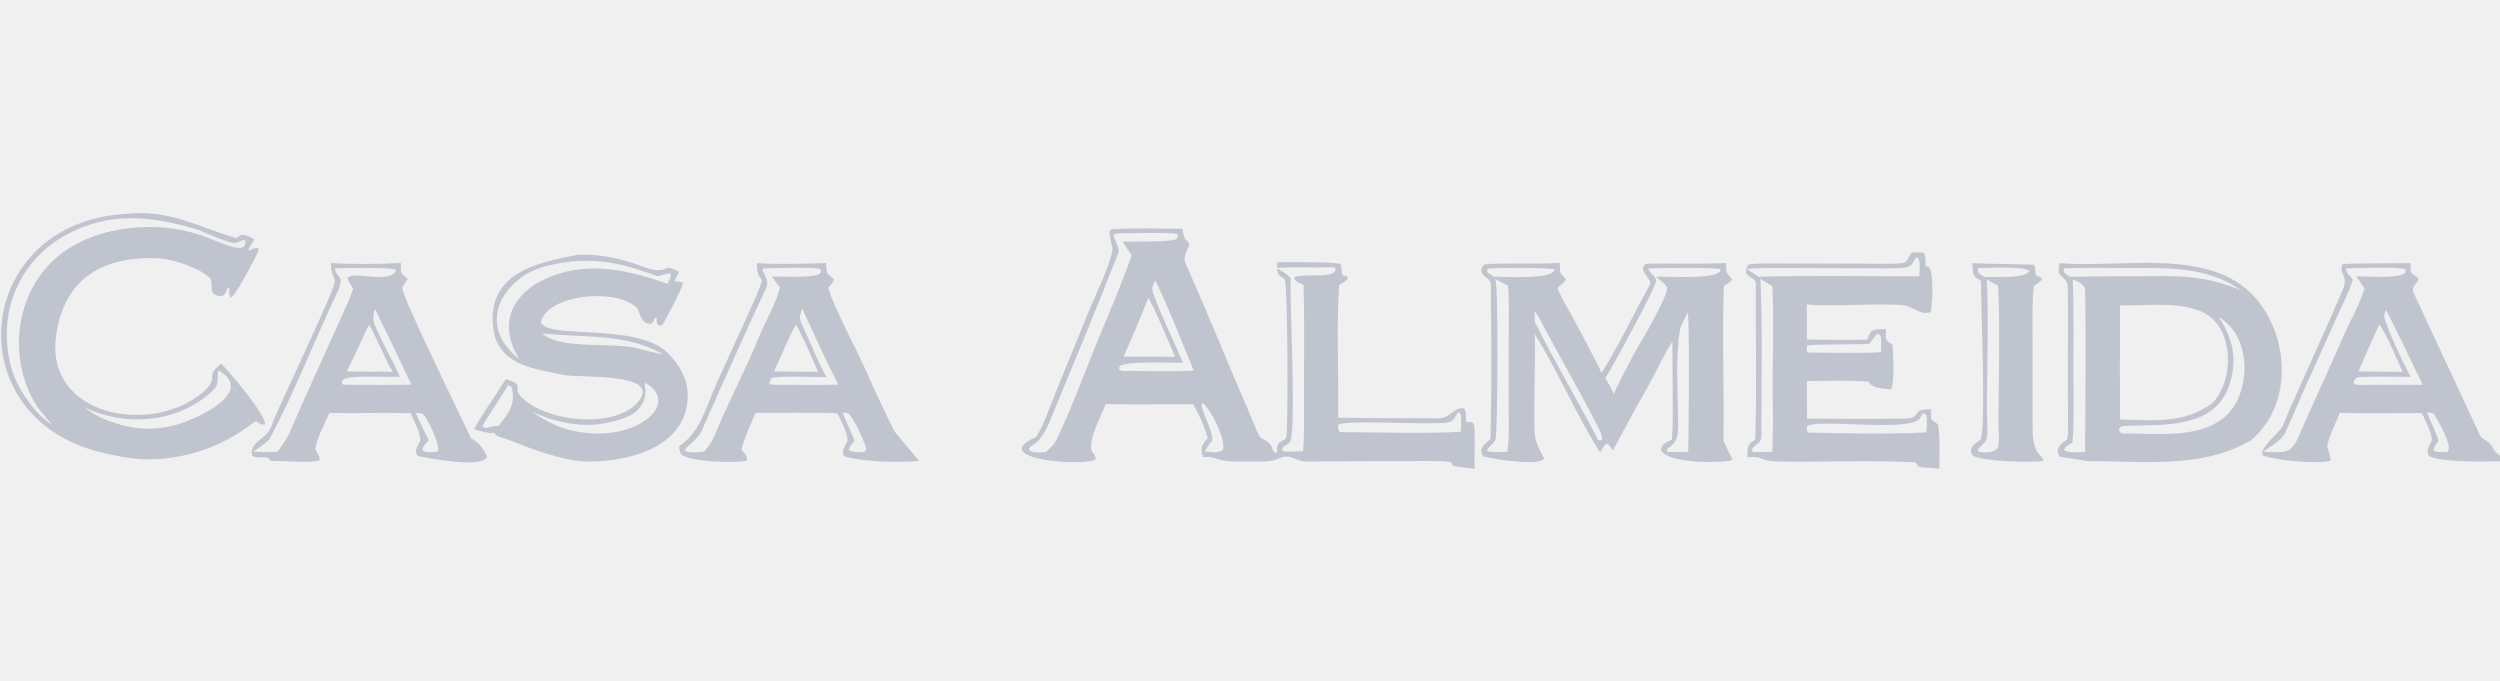
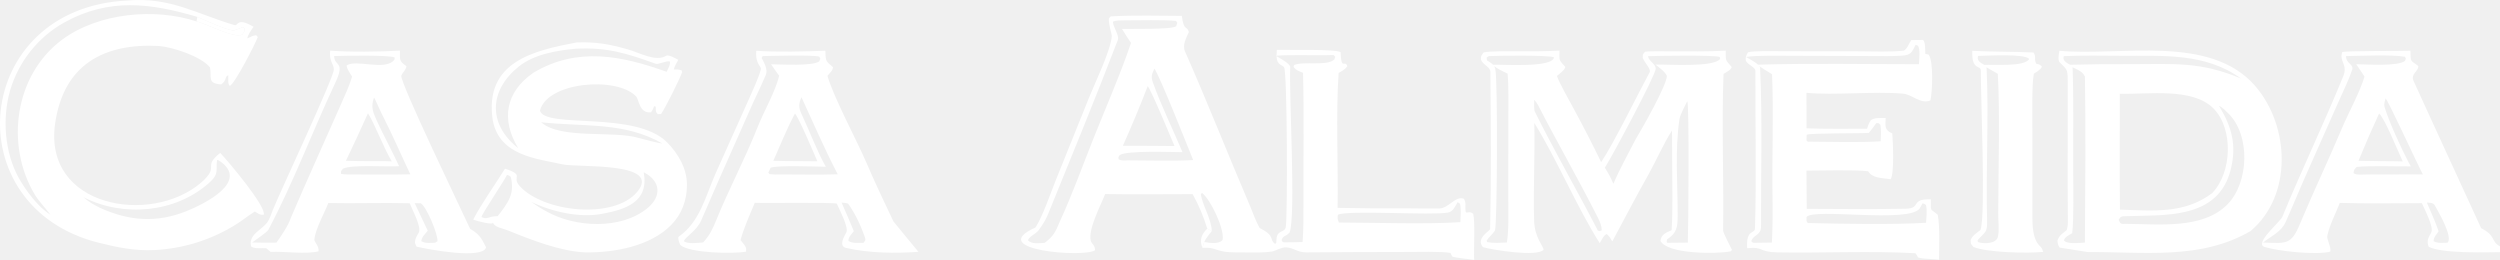
- <svg xmlns="http://www.w3.org/2000/svg" width="180" height="49" viewBox="0 0 180 49" fill="none">
-   <g clip-path="url(#clip0_9_657)">
-     <path d="M74.603 31.465C75.121 30.682 75.688 29.032 76.066 28.107L78.471 22.229C78.823 21.349 80.027 18.925 80.097 17.888C80.104 17.795 79.871 17.126 79.883 16.672C79.947 16.581 79.968 16.51 80.058 16.504C81.663 16.41 83.534 16.466 85.136 16.47C85.28 17.604 85.49 17.111 85.642 17.613C85.454 18.027 85.159 18.537 85.363 18.989C86.992 22.606 88.455 26.29 90.038 29.927C90.265 30.449 90.448 31 90.731 31.494C91.925 32.102 91.372 32.282 91.846 32.623L91.928 32.562C91.953 32.313 91.922 32.02 92.136 31.85C92.324 31.699 92.566 31.71 92.616 31.436C92.754 30.673 92.726 20.422 92.493 20.106C92.442 20.037 92.297 19.974 92.221 19.924C91.871 19.691 91.965 19.249 91.972 18.878C92.691 18.902 96.265 18.807 96.562 19.044C96.604 20.396 96.891 19.534 97.045 20.036C96.867 20.281 96.682 20.363 96.421 20.514C96.213 23.324 96.397 27.18 96.346 30.074C98.082 30.107 99.818 30.119 101.555 30.109C102.256 30.109 102.956 30.129 103.655 30.118C104.343 30.107 104.823 29.204 105.427 29.425C105.621 29.694 105.51 29.972 105.553 30.289C105.593 30.58 105.783 30.216 106.106 30.494C106.253 31.093 106.135 33.007 106.172 33.757C105.879 33.712 104.728 33.603 104.594 33.52L104.466 33.265C103.844 33.152 102.04 33.197 101.307 33.198C98.903 33.202 96.491 33.207 94.086 33.228C93.462 33.233 93.198 32.901 92.63 32.871C92.291 32.854 91.89 33.124 91.608 33.169C91.105 33.249 90.401 33.239 89.882 33.232C89.463 33.227 88.611 33.243 88.248 33.185C87.409 33.05 87.545 32.868 86.613 32.906L86.749 32.492C87.141 32.561 87.789 32.664 88.063 32.355C88.245 31.624 87.207 29.477 86.596 29.021L86.504 29.087C86.595 29.859 87.247 30.791 87.294 31.71L86.964 31.544C86.675 30.629 86.384 29.944 85.913 29.1C83.848 29.099 81.673 29.133 79.618 29.095C79.305 29.878 78.363 31.627 78.585 32.41C78.651 32.642 78.885 32.694 78.892 33.074C78.2 33.614 70.914 33.089 74.603 31.465ZM76.354 31.042C77.239 29.161 78.001 27.069 78.786 25.13C79.651 22.997 80.742 20.543 81.477 18.386C81.277 18.082 81.01 17.702 80.829 17.396C81.428 17.377 84.484 17.452 84.732 17.197L84.808 16.962L84.712 16.825C83.856 16.738 81.97 16.787 81.036 16.787C80.803 16.793 80.344 16.774 80.174 16.889C80.2 17.301 80.656 17.853 80.528 18.184C78.919 22.324 77.19 26.439 75.496 30.55C75.337 30.934 75.077 31.331 74.828 31.66C74.613 31.937 74.168 32.074 74.062 32.365C74.313 32.669 74.892 32.569 75.271 32.55C75.928 32.041 76.032 31.8 76.354 31.042ZM92.467 32.516C92.894 32.509 93.409 32.516 93.826 32.492C93.894 31.622 93.893 30.715 93.888 29.84C93.87 26.735 93.941 23.607 93.858 20.504C93.588 20.391 93.326 20.319 93.176 20.073L93.222 19.948C93.944 19.666 95.561 20.048 96.112 19.561L96.176 19.367C96.151 19.34 96.075 19.255 96.048 19.243C94.751 19.291 93.088 19.204 91.893 19.294C92.101 19.412 92.951 19.864 92.937 20.094C92.835 21.806 93.356 30.681 92.891 31.819C92.566 32.169 92.466 31.976 92.312 32.349C92.385 32.49 92.344 32.461 92.467 32.516ZM83.16 20.213C82.98 20.594 82.897 20.761 83.049 21.177C83.659 22.855 84.48 24.482 85.184 26.127C84.319 26.124 81.229 25.998 80.674 26.326C80.55 26.505 80.562 26.432 80.587 26.627C80.772 26.749 81.026 26.713 81.255 26.707C82.648 26.707 84.602 26.767 85.95 26.686C85.624 25.902 83.494 20.593 83.16 20.213ZM96.437 31.112C98.855 31.117 102.893 31.246 105.182 31.084C105.196 30.71 105.247 30.12 105.151 29.777L104.986 29.667C104.788 30.002 104.652 30.336 104.291 30.407C103.183 30.625 97.079 30.216 96.37 30.561C96.324 30.815 96.347 30.865 96.437 31.112ZM84.61 25.692C84.391 25.193 82.951 21.76 82.68 21.45C82.121 22.874 81.525 24.282 80.892 25.673L82.925 25.679L84.61 25.692Z" fill="#C0C4CE" />
-     <path d="M148.291 18.943C152.682 19.341 159.125 17.737 162.386 21.442C164.86 24.253 165.098 29.189 162.051 31.715C158.469 33.779 154.368 33.18 150.346 33.206C150.327 33.206 148.352 32.903 148.314 32.89C148.181 32.707 148.181 32.625 148.148 32.398C148.299 31.99 148.453 31.95 148.815 31.65C148.886 31.441 148.903 31.267 148.901 31.046C148.87 27.699 148.904 24.35 148.889 21.002C148.886 20.207 148.815 20.274 148.276 19.722C148.18 19.471 148.249 19.211 148.291 18.943ZM152.649 30.199C155.042 30.271 157.281 30.513 159.282 29.033C160.717 27.579 160.83 24.471 159.381 23.03C157.867 21.526 154.662 22.044 152.641 21.989C152.642 24.712 152.619 27.479 152.649 30.199ZM149.238 20.03C149.326 22.443 149.272 25.009 149.284 27.434C149.289 28.473 149.337 30.936 149.212 31.87C148.977 32.008 148.7 32.124 148.613 32.371C148.816 32.673 149.759 32.548 150.127 32.532C150.151 28.678 150.193 24.613 150.129 20.765C149.869 20.277 149.454 20.285 148.942 19.935C150.468 19.897 151.993 19.882 153.519 19.89C156.618 19.883 158.469 19.711 161.36 20.907C158.774 19.07 155.766 19.317 152.725 19.297C151.453 19.289 149.861 19.264 148.605 19.323C148.494 19.714 148.909 19.832 149.238 20.03ZM153.083 31.206C155.442 31.22 158.585 31.604 160.369 29.845C161.935 28.3 162.064 24.919 160.429 23.363C160.261 23.2 160.004 22.927 159.779 22.846C160.726 24.38 161.038 25.635 160.636 27.3C159.75 30.96 155.8 30.554 152.921 30.668C152.665 30.678 152.604 30.821 152.51 31.025L152.543 30.881C152.672 31.206 152.699 31.233 153.083 31.206Z" fill="#C0C4CE" />
-     <path d="M112.314 18.931C112.303 19.695 112.262 19.554 112.735 20.091C112.699 20.303 112.313 20.574 112.127 20.729C112.353 21.325 113.006 22.439 113.337 23.047C114.026 24.294 114.684 25.556 115.313 26.834C116.191 25.558 117.977 21.963 118.824 20.425C118.842 20.156 118.486 19.86 118.306 19.445C118.318 19.149 118.281 19.257 118.466 19.012C118.746 18.957 119.907 18.984 120.251 18.982C121.605 18.975 122.925 19.011 124.28 18.935C124.281 19.702 124.237 19.554 124.713 20.099C124.61 20.336 124.375 20.42 124.119 20.583C123.978 24.25 124.148 28.01 124.089 31.684C124.087 31.829 124.631 32.861 124.73 33.054L124.639 33.153C123.673 33.353 120.064 33.366 119.579 32.408C119.64 31.943 120.003 31.818 120.384 31.657C120.481 30.234 120.426 28.327 120.424 26.867L120.413 24.595C119.849 25.425 119.241 26.795 118.718 27.708C117.823 29.27 116.977 30.868 116.116 32.449C115.984 32.233 115.914 32.094 115.715 31.928C115.47 32.036 115.377 32.305 115.213 32.576C113.622 30.138 112.082 26.54 110.501 24.055C110.562 26.343 110.414 28.708 110.49 31.017C110.529 32.189 111.18 32.81 111.165 33.044C110.723 33.561 107.506 33.058 106.8 32.856C106.268 32.212 107.318 31.707 107.322 31.574C107.408 27.883 107.373 24.155 107.34 20.461C107.336 20.058 106.85 19.997 106.655 19.567C106.668 19.252 106.656 19.353 106.853 19.061C107.294 18.953 108.71 18.979 109.237 18.976C110.305 18.985 111.244 18.985 112.314 18.931ZM108.628 29.321L108.633 23.854C108.633 22.88 108.668 21.497 108.578 20.559C108.135 20.351 107.866 20.236 107.474 19.931C108.228 19.901 111.819 20.168 111.918 19.407C111.601 19.238 107.774 19.291 107.227 19.32L107.068 19.422L107.1 19.629C107.361 19.788 107.619 19.911 107.694 20.223C107.883 21.007 107.835 31.424 107.669 31.681C107.5 31.942 107.239 32.128 107.073 32.395L107.111 32.501C107.564 32.584 108.064 32.546 108.528 32.529C108.678 31.691 108.63 30.224 108.628 29.321ZM110.496 22.415C110.49 22.59 110.469 23.118 110.541 23.259C111.978 26.103 113.596 28.858 115.074 31.68C115.235 31.743 115.163 31.739 115.356 31.662C115.351 31.373 115.23 31.068 115.098 30.811C113.713 28.102 112.17 25.476 110.763 22.776C110.705 22.665 110.58 22.511 110.496 22.415ZM121.511 22.514C121.359 22.813 120.994 23.481 120.946 23.792C120.611 26.007 120.825 28.362 120.819 30.601C120.816 31.44 120.77 31.847 120.052 32.307L120.03 32.493C120.047 32.511 120.064 32.53 120.081 32.548L121.551 32.535C121.591 31.582 121.662 22.73 121.511 22.514ZM118.678 19.327C118.764 19.722 119.253 19.87 119.237 20.22C119.215 20.711 116.101 26.416 115.644 27.12C115.622 27.154 115.599 27.188 115.575 27.221C115.847 27.657 115.989 27.887 116.193 28.369C116.635 27.343 117.262 26.24 117.781 25.235C118.244 24.484 120.031 21.403 120.044 20.721C119.9 20.412 119.499 20.142 119.219 19.921C120.146 19.895 123.413 20.139 123.878 19.515L123.851 19.383C123.526 19.235 119.317 19.297 118.678 19.327Z" fill="#C0C4CE" />
-     <path d="M9.278 15.38C12.321 15.121 14.235 16.334 16.972 17.127C17.23 17.202 17.107 16.528 18.33 17.245C18.189 17.437 17.882 17.856 17.891 18.066C18.116 17.956 18.268 17.865 18.522 17.841L18.634 17.972C18.445 18.473 16.999 21.256 16.621 21.432C16.453 21.269 16.525 21.01 16.512 20.685C16.243 20.741 16.428 21.038 16.001 21.326C14.962 21.253 15.344 20.819 15.191 20.113C14.522 19.33 12.546 18.693 11.528 18.603C7.533 18.395 4.655 19.938 4.048 24.101C3.185 30.029 10.921 31.335 14.55 28.29C15.971 27.066 14.597 27.228 15.93 26.18C16.481 26.737 19.277 30.008 19.062 30.563C18.759 30.583 18.716 30.496 18.419 30.332C17.933 30.632 17.506 30.983 17.012 31.282C15.264 32.344 13.279 32.955 11.235 33.061C9.814 33.134 8.585 32.887 7.214 32.553C-3.216 30.009 -1.933 15.885 9.278 15.38ZM14.223 16.863C15.035 17.049 16.929 18.091 17.517 17.795C17.696 17.534 17.671 17.638 17.685 17.345L17.547 17.268C17.483 17.294 17.419 17.321 17.355 17.347C17.292 17.372 16.888 17.52 16.87 17.516C16.032 17.333 15.077 16.874 14.286 16.542C10.937 15.569 7.935 15.171 4.691 16.947C2.818 17.982 1.426 19.707 0.81 21.752C0.23 23.743 0.415 26.177 1.453 27.991C1.937 28.837 2.854 30.054 3.706 30.552C3.369 30.113 2.847 29.566 2.579 29.123C0.441 25.589 1.145 20.66 4.539 18.168C7.157 16.245 11.237 15.893 14.223 16.863ZM6.095 29.323C6.549 29.704 6.755 29.803 7.272 30.069C9.363 31.006 11.368 31.156 13.517 30.3C14.78 29.796 18.137 28.188 15.828 26.709C15.811 26.698 15.725 26.682 15.704 26.679C15.594 27.421 15.883 27.642 15.137 28.298C12.701 30.439 8.965 30.75 6.095 29.323Z" fill="#C0C4CE" />
-     <path d="M14.286 16.542C15.077 16.874 16.032 17.333 16.87 17.516C16.888 17.52 17.292 17.372 17.355 17.347C17.419 17.321 17.483 17.294 17.547 17.268L17.685 17.345C17.671 17.638 17.695 17.534 17.517 17.795C16.929 18.091 15.035 17.049 14.223 16.863L14.286 16.542Z" fill="#C0C4CE" fill-opacity="0.035" />
-     <path d="M137.632 18.185L138.481 18.175C138.661 18.344 138.623 18.85 138.642 19.166L138.873 19.211C139.249 19.639 139.148 21.902 139.009 22.461C138.296 22.753 137.719 22.035 137.018 21.978C134.899 21.804 132.136 22.111 130.089 21.921L130.095 24.436C131.477 24.492 133.05 24.462 134.446 24.466C134.534 24.204 134.562 24.097 134.722 23.862C134.981 23.665 135.446 23.71 135.789 23.708C135.774 24.241 135.673 24.539 136.226 24.781L136.266 24.798C136.309 25.406 136.422 27.59 136.15 28.044C135.547 27.947 134.844 27.994 134.527 27.479C133.581 27.363 131.153 27.435 130.089 27.434L130.108 30.143C132.475 30.152 134.849 30.179 137.214 30.135C138.411 30.112 137.508 29.42 139.044 29.47C139.039 30.446 138.968 30.058 139.536 30.565C139.697 31.366 139.636 32.867 139.63 33.748C139.216 33.678 138.53 33.718 138.117 33.587C138.12 33.587 137.97 33.291 137.914 33.288C134.765 33.112 131.127 33.286 127.992 33.228C126.627 33.204 127.018 32.803 125.821 32.931C125.727 31.562 126.37 31.938 126.382 31.535C126.497 27.824 126.397 24.079 126.414 20.364C126.415 20.106 125.916 19.976 125.727 19.656C125.684 19.375 125.745 19.296 125.881 19.052C126.278 18.929 127.814 18.973 128.299 18.973L133.809 18.98C134.743 18.983 136.246 19.037 137.104 18.931C137.382 18.743 137.397 18.529 137.632 18.185ZM125.734 19.38C125.935 19.494 126.739 19.9 126.751 20.147C126.926 23.883 126.805 27.662 126.818 31.407C126.82 32.036 126.252 31.965 126.117 32.439C126.257 32.564 126.192 32.539 126.365 32.549L127.602 32.532C127.651 31.507 127.665 30.416 127.646 29.389C127.595 26.483 127.737 23.504 127.612 20.606C127.289 20.407 126.846 20.152 126.555 19.928C130.326 19.821 134.388 19.895 138.182 19.895C138.197 19.577 138.296 18.803 138.102 18.58L137.95 18.514C137.655 19.069 137.615 19.247 136.943 19.29C136.235 19.335 135.527 19.319 134.82 19.316L128.986 19.298C128.152 19.298 126.489 19.258 125.734 19.38ZM135.116 24.067C134.974 24.254 134.727 24.599 134.581 24.762C133.995 24.807 130.256 24.768 130.104 24.895L130.089 25.291L130.185 25.389L130.32 25.383C131.856 25.389 133.936 25.455 135.43 25.355C135.448 24.937 135.473 24.616 135.411 24.197C135.256 24.046 135.334 24.081 135.116 24.067ZM138.434 29.755C138.381 29.857 138.301 30.018 138.24 30.108C137.497 31.185 130.57 30.065 130.092 30.723C130.099 30.946 130.058 31.023 130.182 31.147C132.592 31.206 136.34 31.273 138.695 31.13C138.719 30.755 138.782 30.217 138.687 29.87C138.577 29.795 138.562 29.775 138.434 29.755Z" fill="#C0C4CE" />
-     <path d="M41.568 18.352C42.97 18.3 43.929 18.472 45.241 18.836C46.155 19.09 47.273 19.753 48.041 19.291C48.194 19.199 48.712 19.489 48.897 19.581C48.774 19.803 48.638 20.024 48.57 20.269C48.826 20.257 48.884 20.262 49.133 20.324L49.173 20.459C48.968 21.016 47.992 22.939 47.66 23.423L47.424 23.435C47.241 23.254 47.293 23.203 47.272 22.902L47.16 22.872C47.081 23.074 47.06 23.123 46.937 23.301C46.075 23.402 46.081 22.394 45.847 22.16C44.414 20.733 39.457 21.157 38.942 23.184C39.308 24.486 45.806 23.168 48.086 25.427C48.897 26.23 49.523 27.293 49.521 28.451C49.519 29.527 49.146 30.536 48.373 31.299C46.84 32.811 44.291 33.244 42.226 33.231C40.442 33.165 38.283 32.332 36.631 31.672C36.181 31.492 35.722 31.474 35.547 31.113C35.647 31.319 34.389 31.014 34.139 30.906C34.641 29.912 35.771 28.34 36.427 27.297C37.911 27.775 36.856 27.843 37.483 28.527C39.191 30.389 44.262 30.918 45.939 28.941C47.765 26.79 41.681 27.228 40.597 26.995C38.697 26.586 36.036 26.381 35.549 23.884C34.889 19.685 38.565 18.925 41.568 18.352ZM37.379 25.847C36.118 23.813 36.46 21.863 38.478 20.492C41.641 18.646 44.818 19.29 48.056 20.432C48.163 20.209 48.34 19.927 48.293 19.699C47.969 19.638 47.48 19.937 47.267 19.861C45.168 19.116 43.785 18.689 41.533 18.796C40.151 18.919 38.506 19.19 37.4 20.073C35.294 21.753 35.21 24.07 37.252 25.744L37.379 25.847ZM39.454 30.348C41.508 31.467 44.76 31.628 46.661 30.107C47.714 29.265 47.637 28.186 46.44 27.567L46.41 27.551C46.804 29.665 45.11 30.188 43.384 30.502C41.78 30.793 39.775 30.35 38.321 29.647C38.762 29.96 38.971 30.097 39.454 30.348ZM47.754 25.515C45.023 23.97 42.186 24.342 39.03 24.01C40.433 25.238 44.237 24.582 46.043 25.119C46.274 25.188 47.563 25.51 47.754 25.515ZM35.401 30.721C35.487 30.689 35.921 30.635 35.889 30.675C36.633 29.732 37.156 29.081 36.839 27.87C36.736 27.802 36.692 27.761 36.569 27.739C36.306 28.263 34.74 30.53 34.734 30.719C34.978 30.853 35.128 30.807 35.401 30.721Z" fill="#C0C4CE" />
-     <path d="M23.847 18.931C25.117 19.04 27.577 19.017 28.862 18.93C28.876 19.595 28.785 19.664 29.332 20.033C29.299 20.32 29.064 20.445 28.966 20.702C28.814 21.099 33.405 30.452 33.916 31.557C34.542 31.926 34.709 32.165 35.066 32.867C34.837 33.754 30.825 33.002 30.055 32.819L29.947 32.554C29.947 32.242 30.085 32.059 30.216 31.833C30.436 31.455 29.783 30.272 29.567 29.747C27.651 29.696 25.654 29.772 23.712 29.731C23.419 30.46 22.803 31.526 22.705 32.302C22.681 32.489 23.067 32.784 23.003 33.151C22.107 33.378 20.53 33.145 19.565 33.194C19.545 33.195 19.249 32.935 19.252 32.935C18.923 32.904 18.458 32.995 18.169 32.824C18.145 32.752 18.125 32.678 18.123 32.601C18.108 31.914 18.925 31.603 19.296 31.129C19.488 30.883 19.596 30.521 19.714 30.233C20.289 28.828 24.112 20.835 24.109 20.27C24.107 19.88 23.753 19.681 23.847 18.931ZM19.977 32.536C20.308 32.084 20.831 31.328 21.003 30.801C22.164 28.129 23.38 25.5 24.572 22.844C24.855 22.213 25.227 21.425 25.422 20.777C25.297 20.576 25.019 20.194 25.033 19.985C25.698 19.511 27.815 20.408 28.466 19.576L28.488 19.423C28.243 19.229 24.687 19.294 24.127 19.317C24.15 20.085 24.961 19.647 24.204 21.231C22.562 24.668 21.198 28.28 19.395 31.629C19.301 31.804 18.438 32.367 18.23 32.527C18.806 32.535 19.403 32.553 19.977 32.536ZM29.926 29.74C30.231 30.404 30.573 31.055 30.867 31.694C30.635 31.976 30.449 32.108 30.4 32.431C30.7 32.607 31.021 32.553 31.392 32.545L31.563 32.44C31.622 31.966 30.775 29.991 30.37 29.75L29.926 29.74ZM24.978 26.738C25.544 26.749 26.138 26.768 26.703 26.764C27.209 26.763 27.778 26.75 28.279 26.781C27.678 25.797 27.013 24.04 26.563 23.371C26.05 24.501 25.521 25.623 24.978 26.738ZM27.004 22.253C26.757 22.889 26.912 23.279 27.21 23.921C27.713 25.001 28.296 26.031 28.805 27.122C27.879 27.179 25.387 26.991 24.764 27.299C24.598 27.518 24.613 27.433 24.628 27.669C24.824 27.694 24.943 27.707 25.141 27.706C26.601 27.704 28.161 27.731 29.613 27.697C28.922 26.262 28.286 24.806 27.549 23.396C27.42 23.149 27.1 22.404 27.004 22.253Z" fill="#C0C4CE" />
-     <path d="M54.508 18.941C55.9 19.047 58.061 18.993 59.481 18.938C59.484 19.06 59.489 19.182 59.497 19.304C59.525 19.748 59.644 19.761 60.031 20.102C60.01 20.363 59.833 20.478 59.63 20.715C60.072 22.237 61.758 25.317 62.429 26.858C62.996 28.16 63.757 29.761 64.38 31.034C64.375 31.023 66.057 33.062 66.178 33.187C64.546 33.31 62.581 33.28 60.98 32.914C60.38 32.777 60.881 32.028 60.992 31.811C61.173 31.459 60.478 30.157 60.303 29.774C60.039 29.671 55.149 29.75 54.402 29.715C54.04 30.562 53.623 31.475 53.376 32.357C53.427 32.418 53.478 32.481 53.528 32.543C53.736 32.804 53.809 32.879 53.775 33.175C52.856 33.345 49.711 33.28 49.05 32.711C48.98 32.605 48.833 32.182 48.921 32.121C50.45 31.065 50.837 29.302 51.575 27.648L53.964 22.4C54.229 21.804 54.664 20.897 54.834 20.279C54.907 20.017 54.428 19.941 54.508 18.941ZM50.683 32.523C51.158 32.014 51.336 31.636 51.608 30.996C52.51 28.794 53.717 26.57 54.61 24.341C55.065 23.206 55.86 21.89 56.159 20.713C55.984 20.472 55.731 20.143 55.577 19.9C56.354 19.907 58.513 20.04 59.04 19.699L59.121 19.493L59.036 19.354C58.46 19.223 55.702 19.308 54.971 19.318L54.894 19.449C55.061 19.755 55.362 20.279 55.198 20.652C54.806 21.548 54.363 22.421 53.965 23.318L51.78 28.171C51.376 29.081 50.953 30.058 50.546 30.964C50.198 31.738 49.343 32.156 49.303 32.444C49.616 32.648 50.287 32.553 50.683 32.523ZM60.65 29.702C60.951 30.373 61.245 31.047 61.53 31.724C61.361 31.933 61.124 32.159 61.139 32.412C61.425 32.608 61.846 32.55 62.226 32.55C62.35 32.392 62.401 32.362 62.323 32.144C62.036 31.338 61.64 30.501 61.142 29.807C61.076 29.715 60.761 29.713 60.65 29.702ZM55.737 26.738C56.341 26.756 56.946 26.764 57.551 26.762L58.906 26.773C58.674 26.251 57.564 23.652 57.291 23.391C56.681 24.526 56.268 25.573 55.737 26.738ZM57.761 22.233C57.551 22.703 57.54 22.966 57.782 23.46C58.267 24.452 58.97 26.263 59.517 27.161C58.882 27.15 55.922 27.043 55.543 27.233L55.377 27.571L55.461 27.681C55.776 27.716 55.938 27.715 56.253 27.705C57.572 27.704 59.067 27.738 60.37 27.695C59.415 25.895 58.628 24.07 57.761 22.233Z" fill="#C0C4CE" />
-     <path d="M142.023 18.946C143.468 19.022 144.961 18.998 146.421 19.064C146.656 19.363 146.434 19.535 146.631 19.858C146.666 19.915 146.841 19.823 147.032 20.074C146.931 20.291 146.659 20.431 146.45 20.568C146.301 21.366 146.346 23.498 146.346 24.409L146.347 30.647C146.353 31.323 146.357 32.272 146.874 32.767C147.031 32.917 147.043 32.95 147.115 33.169L147.122 33.192C146.004 33.308 143.11 33.245 142.101 32.843C141.888 32.566 141.931 32.687 141.902 32.356C142.025 32.038 142.335 31.851 142.61 31.643C143.004 30.688 142.618 21.89 142.637 20.358C142.642 19.909 141.966 20.403 142.023 18.946ZM143.046 20.03C143.224 23.629 142.988 27.367 143.088 30.98C143.112 31.845 142.944 31.762 142.402 32.365L142.422 32.491C142.8 32.642 143.761 32.638 143.871 32.108C143.979 31.587 143.877 30.974 143.888 30.431C143.894 27.529 144.024 23.379 143.859 20.574C143.535 20.392 143.091 20.159 142.799 19.949C143.537 19.895 145.798 20.105 146.116 19.521C145.778 19.126 143.06 19.299 142.433 19.309C142.32 19.717 142.705 19.822 143.046 20.03Z" fill="#C0C4CE" />
-     <path d="M86.964 31.544L87.294 31.71C87.132 31.918 86.838 32.263 86.749 32.492L86.613 32.906C86.394 32.33 86.55 31.942 86.964 31.544Z" fill="#C0C4CE" fill-opacity="0.984" />
-     <path d="M168.471 29.722C168.194 30.434 167.716 31.319 167.568 32.073C167.524 32.291 167.874 32.897 167.785 33.178C166.764 33.423 164.064 33.154 163.058 32.845C162.28 32.605 164.187 31.063 164.337 30.704C165.737 27.364 167.326 24.108 168.713 20.764C169.077 19.887 168.402 19.718 168.646 19.037C168.818 18.935 172.914 18.968 173.556 18.94C173.58 19.796 173.518 19.561 174.122 20.023C174.134 20.422 173.542 20.572 173.787 21.095C174.259 22.101 174.726 23.109 175.191 24.118L178.641 31.509C179.737 32.064 179.319 32.431 180 32.804V33.212C178.898 33.224 175.812 33.318 174.866 32.827C174.694 32.379 174.863 32.162 175.049 31.826C175.256 31.451 174.588 30.213 174.374 29.739C172.444 29.743 170.391 29.78 168.471 29.722ZM162.948 32.528C164.826 32.612 165.01 32.672 165.76 30.845C166.693 28.684 167.715 26.552 168.644 24.388C169.105 23.316 169.922 21.865 170.248 20.769L169.653 19.894C170.43 19.907 172.627 20.058 173.154 19.667L173.226 19.499L173.165 19.366C172.266 19.204 169.923 19.303 168.922 19.32C168.917 19.877 169.5 19.879 169.359 20.297C169.127 20.988 168.684 21.88 168.384 22.543L166.136 27.528C165.597 28.713 165.101 29.918 164.561 31.102C164.254 31.775 163.503 32.096 162.948 32.528ZM176.22 32.542C176.643 32.151 175.558 30.338 175.292 29.872C175.196 29.703 174.915 29.714 174.734 29.695C174.995 30.298 175.385 31.135 175.582 31.739C175.374 32.037 175.246 32.115 175.221 32.434C175.496 32.601 175.867 32.547 176.22 32.542ZM171.763 22.314C171.722 22.447 171.641 22.753 171.678 22.876C172.002 23.962 172.897 25.864 173.428 26.862C173.478 26.954 173.529 27.045 173.584 27.134C172.517 27.147 170.648 27.071 169.684 27.174C169.47 27.422 169.514 27.315 169.458 27.613C169.656 27.769 170.135 27.707 170.442 27.706L174.45 27.703C174.059 26.995 171.944 22.439 171.763 22.314ZM171.457 26.763C171.966 26.766 172.491 26.763 172.999 26.78C172.677 26.11 171.714 23.753 171.299 23.385C170.781 24.492 170.287 25.61 169.817 26.738L171.457 26.763Z" fill="#C0C4CE" />
-   </g>
-   <defs>
-     <clipPath id="clip0_9_657">
-       <rect width="180" height="49" fill="white" />
-     </clipPath>
-   </defs>
+ <svg xmlns="http://www.w3.org/2000/svg" width="279" height="29" viewBox="0 0 279 29" fill="none">
+   <path d="M115.559 25.389C116.363 24.157 117.242 21.558 117.829 20.101L121.558 10.842C122.104 9.456 123.97 5.639 124.08 4.006C124.09 3.859 123.729 2.805 123.747 2.091C123.846 1.947 123.879 1.835 124.019 1.827C126.508 1.678 129.409 1.766 131.893 1.772C132.116 3.559 132.442 2.783 132.678 3.573C132.387 4.225 131.929 5.028 132.245 5.74C134.771 11.436 137.04 17.24 139.495 22.968C139.846 23.789 140.131 24.658 140.57 25.435C142.421 26.393 141.564 26.676 142.298 27.214L142.425 27.117C142.465 26.724 142.417 26.264 142.748 25.995C143.04 25.758 143.414 25.776 143.492 25.343C143.706 24.143 143.663 7.998 143.301 7.499C143.222 7.39 142.997 7.291 142.88 7.213C142.338 6.846 142.482 6.149 142.494 5.564C143.609 5.604 149.151 5.453 149.612 5.827C149.677 7.957 150.121 6.598 150.361 7.389C150.085 7.775 149.797 7.904 149.392 8.142C149.071 12.568 149.355 18.64 149.276 23.198C151.968 23.251 154.661 23.27 157.354 23.253C158.441 23.254 159.527 23.286 160.611 23.268C161.678 23.251 162.422 21.828 163.358 22.177C163.659 22.599 163.488 23.038 163.554 23.537C163.616 23.996 163.91 23.423 164.412 23.861C164.639 24.804 164.457 27.818 164.514 29C164.06 28.928 162.275 28.757 162.067 28.626L161.868 28.225C160.904 28.047 158.107 28.117 156.97 28.119C153.243 28.126 149.501 28.133 145.772 28.166C144.805 28.175 144.396 27.651 143.514 27.605C142.989 27.577 142.366 28.003 141.929 28.074C141.149 28.2 140.058 28.184 139.253 28.173C138.603 28.165 137.281 28.19 136.718 28.098C135.417 27.886 135.629 27.6 134.183 27.658L134.395 27.007C135.002 27.115 136.007 27.277 136.432 26.791C136.714 25.64 135.105 22.259 134.157 21.541L134.014 21.644C134.155 22.86 135.166 24.327 135.24 25.776L134.728 25.515C134.279 24.073 133.828 22.994 133.098 21.665C129.896 21.663 126.523 21.716 123.336 21.657C122.851 22.89 121.391 25.645 121.735 26.877C121.837 27.244 122.2 27.325 122.211 27.923C121.137 28.773 109.839 27.947 115.559 25.389ZM118.274 24.723C119.647 21.761 120.829 18.466 122.047 15.412C123.387 12.052 125.08 8.188 126.219 4.79C125.909 4.311 125.496 3.713 125.215 3.232C126.144 3.201 130.882 3.319 131.267 2.918L131.385 2.547L131.236 2.332C129.908 2.195 126.984 2.271 125.535 2.271C125.175 2.281 124.462 2.251 124.199 2.432C124.239 3.082 124.946 3.951 124.747 4.471C122.252 10.993 119.571 17.474 116.944 23.948C116.698 24.553 116.294 25.179 115.909 25.696C115.575 26.133 114.885 26.348 114.721 26.807C115.11 27.285 116.007 27.129 116.596 27.098C117.615 26.296 117.775 25.918 118.274 24.723ZM143.262 27.045C143.923 27.034 144.722 27.044 145.369 27.008C145.474 25.637 145.472 24.208 145.464 22.83C145.437 17.94 145.547 13.013 145.418 8.126C145 7.948 144.593 7.835 144.36 7.448L144.433 7.251C145.552 6.806 148.059 7.409 148.914 6.641L149.013 6.336C148.974 6.293 148.857 6.159 148.814 6.14C146.803 6.216 144.224 6.078 142.372 6.219C142.693 6.406 144.013 7.117 143.991 7.48C143.832 10.177 144.64 24.155 143.919 25.947C143.414 26.499 143.259 26.195 143.021 26.782C143.135 27.005 143.071 26.959 143.262 27.045ZM128.829 7.668C128.549 8.267 128.422 8.53 128.657 9.187C129.602 11.829 130.877 14.392 131.968 16.981C130.626 16.978 125.834 16.779 124.975 17.297C124.782 17.578 124.801 17.463 124.84 17.769C125.126 17.961 125.52 17.905 125.875 17.895C128.036 17.895 131.066 17.989 133.156 17.863C132.651 16.628 129.347 8.266 128.829 7.668ZM149.418 24.834C153.168 24.842 159.429 25.045 162.979 24.79C163.001 24.2 163.079 23.271 162.93 22.732L162.675 22.558C162.367 23.085 162.157 23.611 161.597 23.723C159.879 24.067 150.413 23.422 149.313 23.965C149.242 24.366 149.278 24.445 149.418 24.834ZM131.077 16.297C130.737 15.511 128.505 10.104 128.085 9.617C127.219 11.858 126.294 14.076 125.312 16.268L128.465 16.276L131.077 16.297Z" fill="white" />
+   <path d="M229.828 5.667C236.637 6.294 246.629 3.767 251.685 9.603C255.522 14.031 255.891 21.805 251.166 25.782C245.612 29.034 239.253 28.091 233.015 28.131C232.986 28.131 229.924 27.654 229.864 27.634C229.658 27.346 229.658 27.216 229.607 26.859C229.84 26.216 230.08 26.153 230.641 25.681C230.751 25.351 230.777 25.078 230.774 24.73C230.726 19.457 230.78 14.183 230.756 8.911C230.751 7.657 230.641 7.764 229.805 6.895C229.656 6.499 229.763 6.089 229.828 5.667ZM236.587 23.395C240.297 23.509 243.77 23.89 246.872 21.559C249.097 19.269 249.273 14.374 247.026 12.105C244.679 9.735 239.708 10.552 236.573 10.464C236.576 14.754 236.539 19.111 236.587 23.395ZM231.297 7.379C231.434 11.18 231.349 15.222 231.368 19.04C231.377 20.677 231.45 24.557 231.257 26.027C230.893 26.244 230.463 26.427 230.328 26.816C230.642 27.292 232.106 27.095 232.675 27.07C232.714 21 232.778 14.597 232.678 8.536C232.276 7.769 231.633 7.781 230.838 7.23C233.204 7.169 235.569 7.146 237.935 7.159C242.742 7.147 245.611 6.877 250.095 8.761C246.085 5.868 241.42 6.256 236.704 6.225C234.732 6.212 232.264 6.173 230.315 6.266C230.143 6.881 230.786 7.067 231.297 7.379ZM237.26 24.982C240.918 25.003 245.792 25.609 248.558 22.837C250.986 20.404 251.187 15.079 248.652 12.628C248.39 12.372 247.992 11.942 247.643 11.815C249.112 14.231 249.596 16.207 248.972 18.829C247.598 24.593 241.473 23.955 237.008 24.134C236.612 24.15 236.516 24.375 236.37 24.697L236.422 24.469C236.622 24.982 236.663 25.024 237.26 24.982Z" fill="white" />
+   <path d="M174.038 5.649C174.022 6.852 173.958 6.63 174.691 7.475C174.635 7.809 174.037 8.236 173.749 8.48C174.099 9.419 175.112 11.173 175.624 12.131C176.693 14.094 177.714 16.083 178.688 18.096C180.051 16.086 182.821 10.424 184.133 8.001C184.162 7.579 183.61 7.112 183.33 6.458C183.348 5.991 183.292 6.161 183.578 5.776C184.012 5.69 185.812 5.732 186.347 5.729C188.445 5.718 190.493 5.775 192.594 5.654C192.596 6.863 192.527 6.63 193.266 7.489C193.107 7.861 192.741 7.993 192.345 8.251C192.125 14.026 192.39 19.948 192.298 25.735C192.294 25.963 193.138 27.589 193.292 27.892L193.15 28.047C191.652 28.364 186.056 28.383 185.304 26.875C185.399 26.143 185.962 25.946 186.552 25.693C186.702 23.451 186.618 20.447 186.615 18.147L186.597 14.569C185.722 15.877 184.781 18.034 183.97 19.472C182.581 21.933 181.27 24.449 179.934 26.94C179.73 26.598 179.62 26.38 179.312 26.119C178.932 26.289 178.788 26.713 178.534 27.139C176.066 23.299 173.678 17.633 171.226 13.72C171.322 17.323 171.093 21.048 171.21 24.684C171.27 26.53 172.28 27.508 172.257 27.877C171.571 28.691 166.583 27.899 165.488 27.58C164.662 26.566 166.291 25.771 166.296 25.562C166.43 19.748 166.376 13.876 166.325 8.058C166.32 7.423 165.566 7.328 165.263 6.651C165.282 6.154 165.265 6.314 165.57 5.853C166.254 5.683 168.45 5.724 169.266 5.72C170.924 5.734 172.379 5.733 174.038 5.649ZM168.322 22.013L168.33 13.402C168.33 11.869 168.385 9.69 168.245 8.213C167.559 7.885 167.142 7.704 166.532 7.223C167.702 7.176 173.271 7.597 173.425 6.398C172.933 6.131 166.998 6.215 166.149 6.261L165.903 6.421L165.953 6.748C166.358 6.999 166.759 7.192 166.874 7.684C167.167 8.919 167.092 25.325 166.835 25.729C166.573 26.141 166.168 26.434 165.911 26.855L165.969 27.022C166.673 27.152 167.448 27.092 168.168 27.065C168.4 25.746 168.326 23.434 168.322 22.013ZM171.219 11.135C171.21 11.411 171.177 12.243 171.289 12.466C173.517 16.945 176.026 21.284 178.319 25.728C178.568 25.827 178.457 25.822 178.756 25.7C178.748 25.244 178.56 24.765 178.356 24.36C176.208 20.093 173.814 15.956 171.634 11.705C171.544 11.529 171.349 11.287 171.219 11.135ZM188.3 11.292C188.064 11.762 187.498 12.815 187.425 13.305C186.905 16.794 187.237 20.502 187.227 24.029C187.223 25.351 187.151 25.991 186.037 26.716L186.003 27.009C186.03 27.038 186.056 27.067 186.083 27.096L188.362 27.075C188.425 25.574 188.534 11.631 188.3 11.292ZM183.907 6.272C184.04 6.895 184.798 7.127 184.774 7.678C184.74 8.452 179.911 17.438 179.202 18.547C179.168 18.6 179.133 18.654 179.096 18.706C179.517 19.392 179.738 19.754 180.054 20.514C180.739 18.897 181.711 17.161 182.517 15.577C183.234 14.394 186.004 9.542 186.025 8.469C185.803 7.981 185.18 7.555 184.746 7.208C186.183 7.167 191.249 7.551 191.971 6.567L191.929 6.361C191.425 6.128 184.898 6.224 183.907 6.272Z" fill="white" />
+   <path d="M14.26 0.056C18.978 -0.352 21.946 1.558 26.191 2.807C26.592 2.925 26.4 1.863 28.297 2.993C28.077 3.295 27.603 3.955 27.616 4.287C27.965 4.113 28.201 3.97 28.595 3.932L28.768 4.138C28.476 4.927 26.233 9.31 25.646 9.588C25.386 9.331 25.498 8.923 25.478 8.411C25.06 8.5 25.348 8.967 24.685 9.42C23.075 9.306 23.667 8.622 23.43 7.51C22.391 6.276 19.327 5.274 17.75 5.132C11.554 4.804 7.091 7.234 6.15 13.79C4.811 23.128 16.808 25.185 22.436 20.389C24.639 18.461 22.507 18.717 24.575 17.066C25.43 17.943 29.766 23.094 29.431 23.969C28.962 24.001 28.896 23.864 28.436 23.605C27.681 24.078 27.02 24.63 26.253 25.101C23.543 26.774 20.464 27.737 17.294 27.903C15.091 28.018 13.186 27.629 11.059 27.102C-5.114 23.096 -3.125 0.851 14.26 0.056ZM21.928 2.392C23.187 2.684 26.125 4.325 27.036 3.859C27.313 3.449 27.275 3.611 27.296 3.151L27.083 3.029C26.984 3.071 26.884 3.112 26.785 3.153C26.687 3.194 26.061 3.426 26.033 3.42C24.733 3.132 23.252 2.409 22.026 1.885C16.833 0.353 12.178 -0.273 7.146 2.523C4.243 4.154 2.083 6.87 1.128 10.092C0.229 13.227 0.515 17.061 2.125 19.918C2.876 21.25 4.299 23.167 5.62 23.951C5.097 23.259 4.288 22.399 3.871 21.7C0.556 16.134 1.647 8.372 6.911 4.446C10.971 1.418 17.298 0.863 21.928 2.392ZM9.323 22.015C10.028 22.615 10.348 22.772 11.15 23.191C14.391 24.667 17.5 24.903 20.833 23.554C22.792 22.761 27.998 20.228 24.417 17.899C24.39 17.882 24.258 17.856 24.225 17.851C24.055 19.021 24.502 19.368 23.345 20.401C19.568 23.773 13.775 24.264 9.323 22.015Z" fill="white" />
+   <path d="M22.026 1.885C23.252 2.409 24.733 3.132 26.033 3.42C26.061 3.426 26.687 3.194 26.785 3.153C26.884 3.112 26.984 3.071 27.083 3.029L27.296 3.151C27.275 3.611 27.313 3.449 27.036 3.859C26.125 4.325 23.187 2.684 21.928 2.392L22.026 1.885Z" fill="white" />
+   <path d="M213.3 4.473L214.617 4.458C214.896 4.724 214.836 5.521 214.866 6.018L215.225 6.089C215.808 6.763 215.651 10.328 215.434 11.209C214.329 11.668 213.435 10.537 212.347 10.447C209.061 10.174 204.776 10.656 201.602 10.358L201.612 14.319C203.756 14.407 206.194 14.36 208.359 14.366C208.496 13.953 208.539 13.786 208.787 13.414C209.19 13.104 209.909 13.175 210.442 13.172C210.419 14.011 210.262 14.481 211.119 14.862L211.181 14.889C211.248 15.846 211.423 19.286 211.002 20.001C210.066 19.849 208.977 19.923 208.485 19.112C207.018 18.929 203.253 19.042 201.602 19.041L201.632 23.308C205.302 23.322 208.984 23.364 212.651 23.294C214.508 23.259 213.108 22.168 215.489 22.248C215.482 23.784 215.372 23.174 216.252 23.972C216.502 25.233 216.408 27.598 216.398 28.985C215.756 28.874 214.692 28.937 214.052 28.731C214.057 28.732 213.823 28.265 213.738 28.26C208.854 27.983 203.213 28.257 198.35 28.167C196.234 28.128 196.84 27.497 194.984 27.698C194.838 25.543 195.836 26.134 195.855 25.499C196.032 19.654 195.878 13.756 195.904 7.906C195.905 7.498 195.131 7.294 194.838 6.79C194.772 6.347 194.867 6.222 195.078 5.839C195.692 5.645 198.075 5.714 198.827 5.715L207.371 5.725C208.82 5.731 211.151 5.816 212.481 5.648C212.912 5.352 212.935 5.015 213.3 4.473ZM194.849 6.356C195.161 6.535 196.408 7.174 196.426 7.564C196.698 13.448 196.51 19.4 196.531 25.299C196.533 26.289 195.653 26.177 195.443 26.924C195.661 27.121 195.559 27.081 195.827 27.097L197.746 27.069C197.821 25.455 197.843 23.737 197.815 22.119C197.735 17.544 197.955 12.851 197.761 8.286C197.261 7.974 196.574 7.572 196.122 7.219C201.97 7.05 208.27 7.166 214.152 7.167C214.176 6.665 214.329 5.446 214.028 5.096L213.792 4.991C213.336 5.865 213.273 6.147 212.232 6.214C211.133 6.285 210.036 6.259 208.939 6.255L199.892 6.227C198.6 6.226 196.02 6.164 194.849 6.356ZM209.398 13.738C209.177 14.033 208.796 14.576 208.568 14.832C207.66 14.903 201.862 14.841 201.625 15.041L201.603 15.666L201.752 15.819L201.961 15.81C204.343 15.819 207.568 15.924 209.885 15.766C209.913 15.108 209.951 14.602 209.856 13.943C209.615 13.704 209.736 13.759 209.398 13.738ZM214.543 22.696C214.461 22.857 214.337 23.111 214.242 23.252C213.09 24.949 202.349 23.184 201.608 24.221C201.618 24.572 201.554 24.693 201.747 24.889C205.484 24.981 211.297 25.087 214.948 24.862C214.985 24.271 215.083 23.424 214.936 22.877C214.765 22.759 214.742 22.728 214.543 22.696Z" fill="white" />
+   <path d="M64.331 4.737C66.506 4.655 67.993 4.926 70.027 5.499C71.445 5.899 73.178 6.943 74.37 6.215C74.606 6.071 75.411 6.527 75.698 6.672C75.507 7.023 75.295 7.371 75.191 7.756C75.587 7.737 75.677 7.745 76.062 7.843L76.125 8.054C75.808 8.933 74.294 11.961 73.778 12.723L73.412 12.742C73.13 12.457 73.21 12.377 73.176 11.903L73.003 11.855C72.881 12.174 72.849 12.25 72.658 12.531C71.322 12.69 71.331 11.102 70.967 10.735C68.745 8.487 61.059 9.154 60.26 12.347C60.827 14.397 70.904 12.322 74.439 15.879C75.696 17.144 76.668 18.818 76.664 20.643C76.661 22.338 76.083 23.927 74.884 25.128C72.507 27.51 68.554 28.192 65.353 28.17C62.586 28.068 59.238 26.754 56.676 25.715C55.978 25.432 55.267 25.404 54.996 24.835C55.15 25.16 53.199 24.678 52.812 24.509C53.59 22.943 55.343 20.467 56.359 18.826C58.661 19.578 57.025 19.685 57.997 20.762C60.645 23.695 68.509 24.527 71.11 21.415C73.941 18.026 64.506 18.716 62.826 18.349C59.881 17.704 55.753 17.381 54.998 13.45C53.975 6.836 59.675 5.639 64.331 4.737ZM57.836 16.542C55.881 13.338 56.411 10.267 59.541 8.107C64.445 5.199 69.371 6.214 74.393 8.012C74.559 7.661 74.833 7.217 74.76 6.858C74.258 6.761 73.5 7.233 73.17 7.114C69.914 5.939 67.769 5.267 64.278 5.436C62.134 5.629 59.584 6.056 57.868 7.447C54.603 10.092 54.472 13.743 57.639 16.379L57.836 16.542ZM61.054 23.631C64.238 25.392 69.281 25.646 72.23 23.251C73.863 21.924 73.743 20.225 71.887 19.249L71.84 19.225C72.451 22.554 69.824 23.378 67.148 23.872C64.66 24.332 61.552 23.633 59.297 22.526C59.98 23.018 60.305 23.235 61.054 23.631ZM73.925 16.018C69.689 13.585 65.29 14.171 60.396 13.648C62.572 15.582 68.471 14.548 71.271 15.394C71.63 15.502 73.629 16.011 73.925 16.018ZM54.768 24.217C54.902 24.167 55.575 24.081 55.526 24.145C56.679 22.659 57.491 21.635 56.998 19.727C56.839 19.62 56.771 19.556 56.58 19.521C56.172 20.346 53.744 23.918 53.735 24.215C54.113 24.425 54.346 24.353 54.768 24.217Z" fill="white" />
+   <path d="M36.851 5.649C38.821 5.821 42.636 5.783 44.629 5.646C44.651 6.694 44.509 6.803 45.357 7.384C45.306 7.836 44.942 8.033 44.79 8.438C44.554 9.062 51.673 23.794 52.466 25.535C53.437 26.115 53.696 26.491 54.249 27.598C53.895 28.995 47.672 27.811 46.479 27.522L46.311 27.105C46.311 26.614 46.525 26.325 46.729 25.969C47.07 25.373 46.056 23.511 45.721 22.683C42.751 22.604 39.654 22.723 36.643 22.658C36.189 23.806 35.233 25.485 35.081 26.708C35.044 27.002 35.643 27.467 35.543 28.046C34.154 28.402 31.708 28.036 30.211 28.113C30.181 28.115 29.721 27.705 29.727 27.705C29.216 27.656 28.495 27.799 28.047 27.53C28.01 27.416 27.978 27.299 27.976 27.179C27.952 26.097 29.22 25.607 29.794 24.86C30.092 24.473 30.259 23.902 30.442 23.449C31.334 21.237 37.262 8.648 37.258 7.758C37.255 7.143 36.706 6.83 36.851 5.649ZM30.85 27.077C31.363 26.364 32.175 25.174 32.443 24.344C34.243 20.136 36.128 15.995 37.976 11.811C38.414 10.818 38.991 9.576 39.295 8.555C39.101 8.239 38.669 7.638 38.691 7.308C39.723 6.563 43.005 7.975 44.015 6.665L44.049 6.424C43.669 6.118 38.155 6.221 37.287 6.256C37.321 7.466 38.579 6.776 37.406 9.271C34.86 14.684 32.744 20.373 29.948 25.648C29.802 25.923 28.464 26.809 28.142 27.062C29.034 27.075 29.961 27.103 30.85 27.077ZM46.279 22.672C46.752 23.719 47.282 24.744 47.738 25.75C47.378 26.195 47.09 26.402 47.014 26.912C47.479 27.188 47.976 27.103 48.552 27.09L48.818 26.925C48.909 26.178 47.596 23.069 46.967 22.689L46.279 22.672ZM38.605 17.945C39.484 17.961 40.405 17.991 41.28 17.985C42.065 17.984 42.948 17.963 43.724 18.012C42.793 16.463 41.762 13.694 41.064 12.642C40.268 14.421 39.448 16.189 38.605 17.945ZM41.747 10.88C41.364 11.883 41.604 12.497 42.068 13.508C42.847 15.209 43.751 16.831 44.541 18.549C43.104 18.638 39.24 18.342 38.273 18.828C38.016 19.174 38.04 19.04 38.062 19.412C38.366 19.45 38.552 19.471 38.858 19.47C41.123 19.466 43.542 19.508 45.793 19.454C44.722 17.195 43.736 14.901 42.593 12.681C42.393 12.292 41.896 11.118 41.747 10.88Z" fill="white" />
+   <path d="M84.399 5.664C86.558 5.831 89.908 5.746 92.111 5.66C92.115 5.852 92.123 6.045 92.135 6.237C92.178 6.935 92.362 6.955 92.962 7.493C92.93 7.904 92.656 8.085 92.342 8.459C93.027 10.855 95.64 15.706 96.682 18.134C97.56 20.183 98.741 22.705 99.707 24.71C99.7 24.694 102.308 27.906 102.495 28.102C99.964 28.296 96.918 28.248 94.435 27.671C93.505 27.455 94.281 26.276 94.454 25.934C94.733 25.379 93.656 23.329 93.385 22.726C92.976 22.564 85.392 22.689 84.234 22.633C83.673 23.968 83.026 25.406 82.643 26.794C82.722 26.891 82.801 26.989 82.879 27.088C83.201 27.499 83.314 27.616 83.261 28.083C81.837 28.351 76.96 28.248 75.935 27.352C75.827 27.185 75.598 26.519 75.734 26.424C78.106 24.759 78.707 21.984 79.851 19.377L83.554 11.113C83.966 10.174 84.64 8.745 84.905 7.771C85.017 7.358 84.274 7.239 84.399 5.664ZM78.467 27.057C79.204 26.254 79.479 25.659 79.901 24.651C81.299 21.182 83.171 17.68 84.557 14.169C85.263 12.382 86.495 10.31 86.958 8.455C86.687 8.075 86.294 7.558 86.056 7.174C87.261 7.185 90.609 7.395 91.427 6.858L91.552 6.534L91.42 6.314C90.527 6.109 86.25 6.242 85.117 6.258L84.997 6.465C85.257 6.947 85.722 7.771 85.469 8.359C84.86 9.771 84.173 11.145 83.557 12.558L80.169 20.202C79.541 21.634 78.886 23.174 78.255 24.6C77.715 25.82 76.389 26.479 76.326 26.931C76.812 27.253 77.853 27.104 78.467 27.057ZM93.923 22.613C94.39 23.67 94.845 24.731 95.288 25.798C95.026 26.127 94.658 26.482 94.682 26.881C95.125 27.19 95.777 27.099 96.366 27.098C96.56 26.849 96.638 26.802 96.517 26.459C96.072 25.189 95.458 23.872 94.685 22.778C94.583 22.633 94.094 22.63 93.923 22.613ZM86.304 17.944C87.241 17.972 88.179 17.985 89.117 17.982L91.218 18C90.858 17.178 89.137 13.084 88.714 12.672C87.767 14.46 87.128 16.11 86.304 17.944ZM89.443 10.849C89.117 11.589 89.1 12.003 89.475 12.782C90.228 14.344 91.318 17.196 92.167 18.611C91.182 18.593 86.592 18.425 86.003 18.724L85.745 19.256L85.877 19.43C86.365 19.486 86.616 19.483 87.105 19.468C89.15 19.466 91.468 19.519 93.49 19.451C92.008 16.617 90.787 13.742 89.443 10.849Z" fill="white" />
+   <path d="M220.108 5.671C222.35 5.792 224.664 5.753 226.928 5.857C227.293 6.328 226.948 6.6 227.254 7.109C227.308 7.198 227.579 7.053 227.877 7.449C227.72 7.79 227.297 8.011 226.974 8.226C226.743 9.483 226.812 12.841 226.812 14.277L226.813 24.102C226.823 25.165 226.83 26.66 227.631 27.44C227.874 27.677 227.893 27.728 228.005 28.074L228.016 28.11C226.282 28.291 221.794 28.194 220.229 27.56C219.899 27.124 219.966 27.314 219.921 26.792C220.112 26.293 220.592 25.997 221.018 25.67C221.63 24.166 221.032 10.309 221.061 7.896C221.069 7.189 220.021 7.967 220.108 5.671ZM221.696 7.378C221.971 13.048 221.606 18.935 221.76 24.625C221.798 25.988 221.538 25.857 220.697 26.806L220.728 27.005C221.314 27.243 222.804 27.237 222.974 26.403C223.142 25.582 222.984 24.616 223.001 23.761C223.01 19.19 223.211 12.654 222.955 8.236C222.453 7.95 221.765 7.582 221.313 7.251C222.456 7.166 225.963 7.498 226.456 6.578C225.932 5.956 221.717 6.228 220.744 6.244C220.57 6.886 221.165 7.052 221.696 7.378Z" fill="white" />
+   <path d="M134.728 25.515L135.24 25.776C134.988 26.103 134.533 26.646 134.395 27.007L134.183 27.658C133.843 26.752 134.087 26.142 134.728 25.515Z" fill="white" />
+   <path d="M261.122 22.644C260.693 23.765 259.952 25.16 259.721 26.346C259.653 26.691 260.196 27.646 260.058 28.088C258.476 28.474 254.289 28.05 252.728 27.562C251.522 27.185 254.478 24.757 254.711 24.191C256.882 18.931 259.346 13.802 261.497 8.536C262.061 7.153 261.015 6.889 261.394 5.815C261.659 5.655 268.012 5.707 269.007 5.663C269.044 7.011 268.948 6.641 269.885 7.368C269.904 7.996 268.985 8.233 269.365 9.057C270.097 10.641 270.822 12.228 271.543 13.818L276.893 25.459C278.592 26.333 277.944 26.91 279 27.498V28.142C277.291 28.16 272.506 28.308 271.039 27.535C270.772 26.829 271.034 26.487 271.323 25.957C271.644 25.368 270.607 23.418 270.276 22.672C267.283 22.677 264.099 22.736 261.122 22.644ZM252.558 27.064C255.469 27.196 255.755 27.29 256.918 24.413C258.365 21.01 259.95 17.651 261.391 14.243C262.105 12.555 263.373 10.27 263.878 8.544L262.955 7.165C264.159 7.186 267.566 7.423 268.384 6.808L268.496 6.543L268.4 6.334C267.006 6.079 263.374 6.235 261.822 6.26C261.813 7.138 262.717 7.141 262.499 7.8C262.139 8.888 261.452 10.293 260.987 11.337L257.501 19.189C256.666 21.055 255.896 22.953 255.059 24.819C254.583 25.877 253.418 26.384 252.558 27.064ZM273.138 27.086C273.795 26.469 272.112 23.615 271.7 22.881C271.55 22.614 271.114 22.632 270.835 22.602C271.239 23.551 271.843 24.87 272.148 25.821C271.827 26.291 271.628 26.413 271.59 26.916C272.016 27.178 272.591 27.095 273.138 27.086ZM266.227 10.976C266.162 11.187 266.037 11.668 266.094 11.862C266.597 13.573 267.986 16.568 268.809 18.14C268.886 18.285 268.966 18.427 269.05 18.568C267.396 18.589 264.498 18.47 263.003 18.631C262.671 19.022 262.739 18.853 262.653 19.322C262.96 19.569 263.702 19.471 264.178 19.469L270.393 19.465C269.786 18.349 266.507 11.174 266.227 10.976ZM265.752 17.984C266.541 17.989 267.355 17.984 268.143 18.011C267.644 16.955 266.152 13.243 265.507 12.664C264.704 14.408 263.938 16.168 263.209 17.945L265.752 17.984Z" fill="white" />
</svg>
